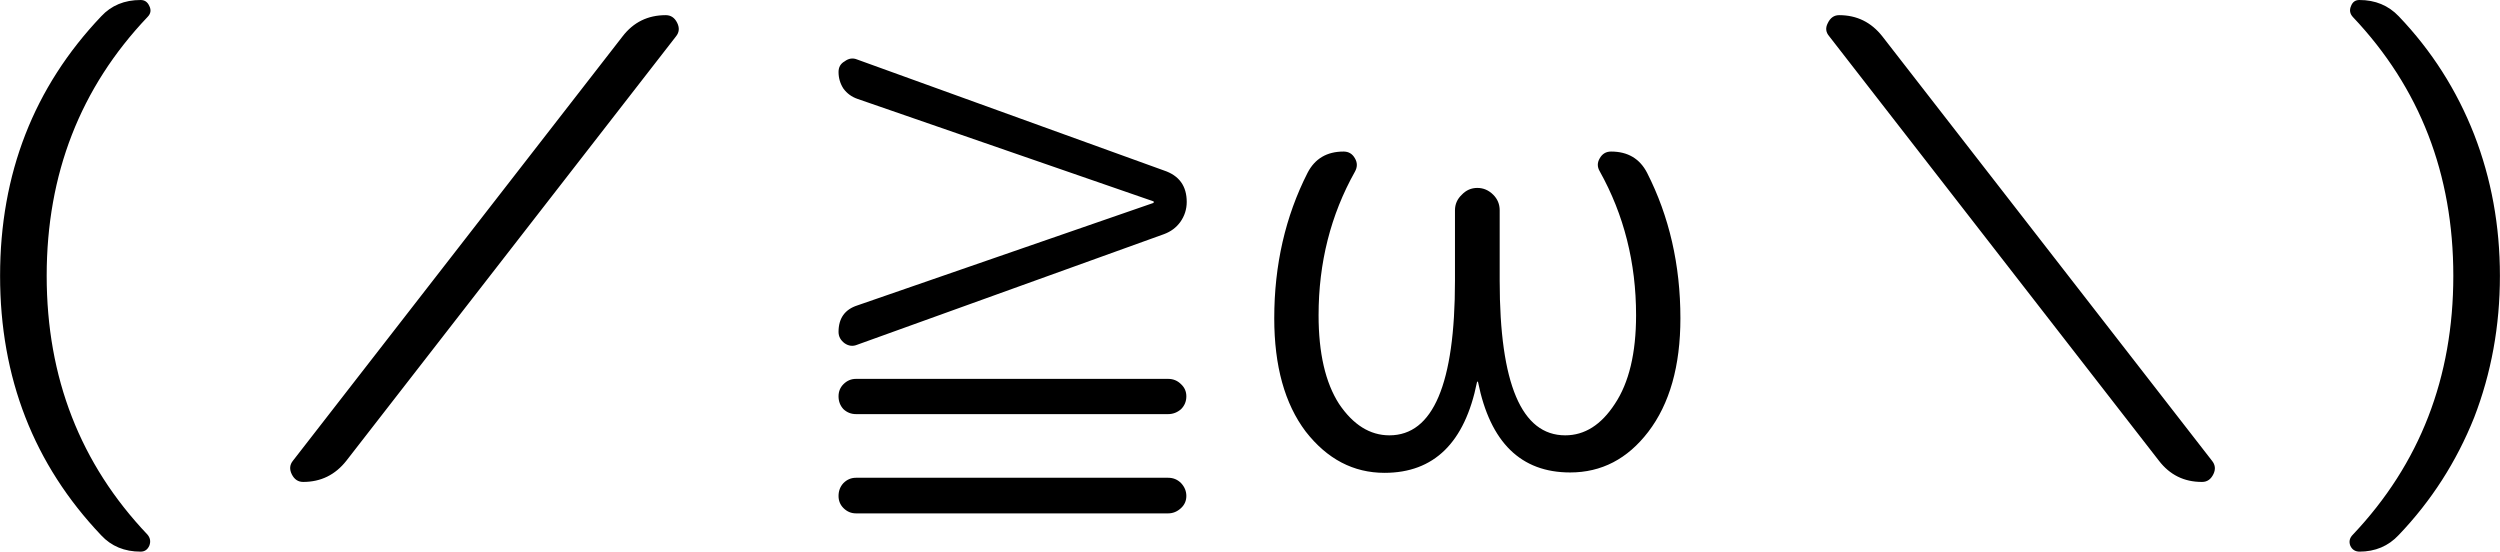
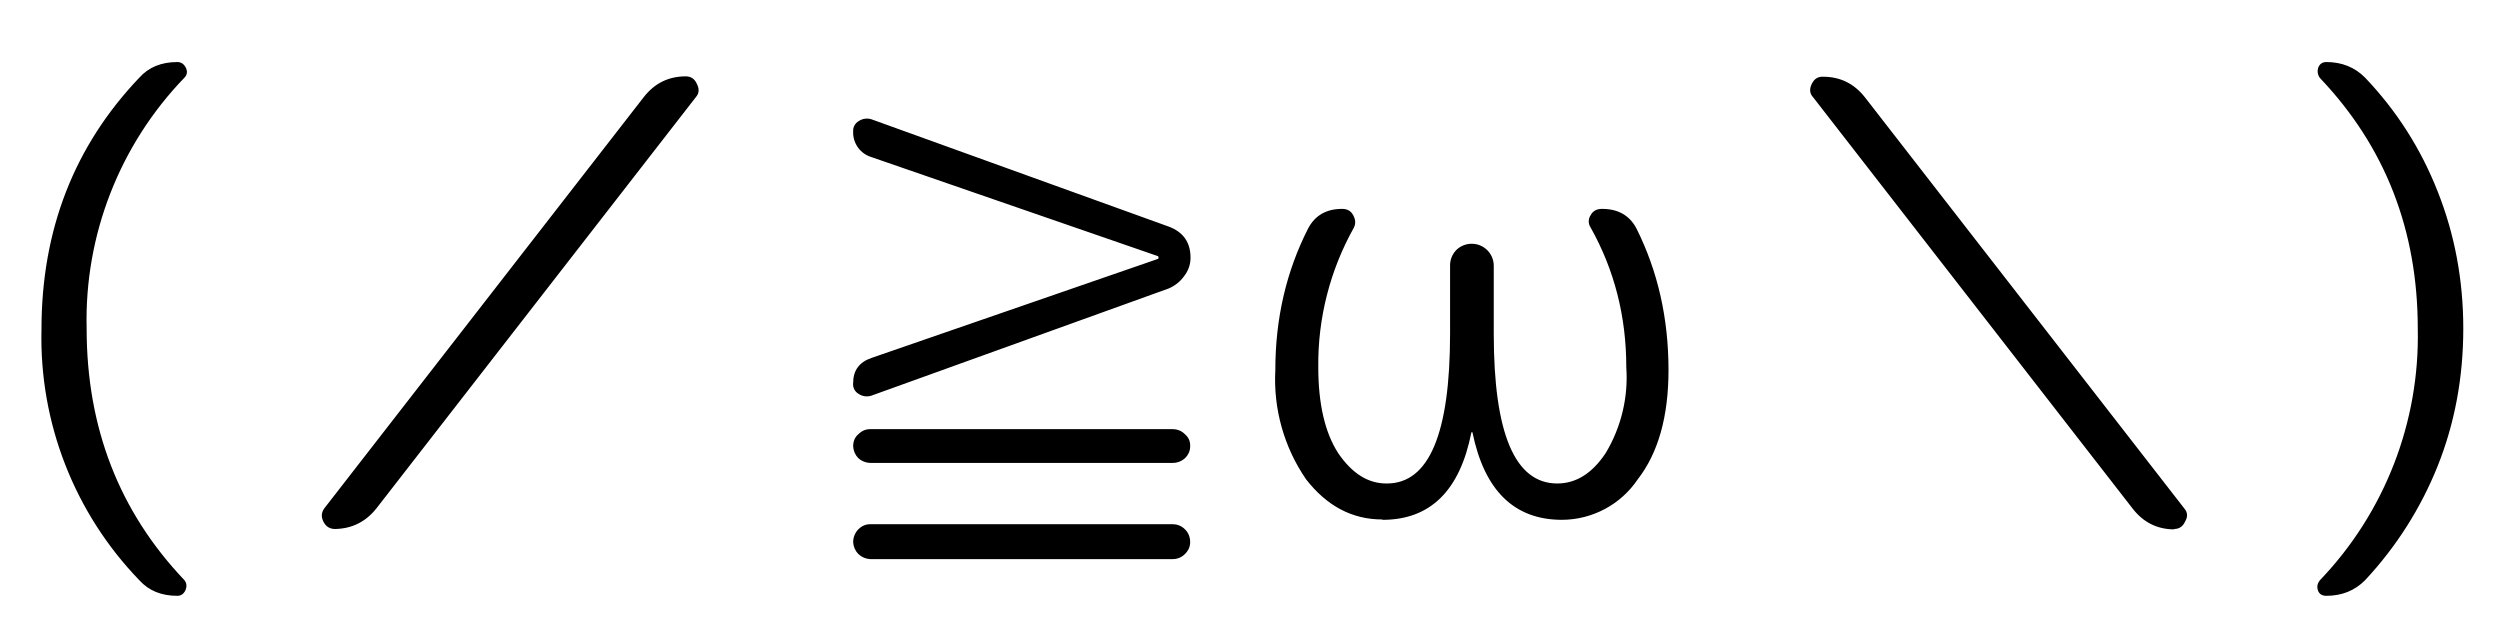
- <svg xmlns="http://www.w3.org/2000/svg" width="249.39" height="55.03" viewBox="0 0 65.98 14.56">
-   <g>
-     <path d="M4.83 2.24q-.64 0-1.04-.43Q1.12-1 1.12-5.04t2.67-6.85q.4-.43 1.04-.43.16 0 .23.16.08.16-.05.29-2.66 2.8-2.66 6.83t2.66 6.83q.11.13.05.29-.07.16-.23.16ZM9.12.4q-.2 0-.3-.2-.1-.2.03-.36l8.7-11.2q.43-.56 1.14-.56.2 0 .3.2.1.2-.03.36l-8.7 11.2Q9.82.4 9.12.4ZM23.71 1.23q-.19 0-.33-.14-.13-.13-.13-.32 0-.2.13-.34.14-.14.33-.14h8.24q.2 0 .34.14.14.15.14.34 0 .19-.14.32-.15.14-.34.14zm0-2.62q-.19 0-.33-.13-.13-.14-.13-.34 0-.19.13-.32.14-.14.33-.14h8.24q.2 0 .34.14.14.13.14.32 0 .2-.14.34-.15.13-.34.13zm7.84-5.57q.02 0 .02-.03 0-.02-.02-.02l-7.8-2.7q-.23-.08-.37-.27-.13-.2-.13-.44 0-.19.16-.28.16-.12.33-.05l8.1 2.93q.6.2.6.83 0 .29-.17.53-.16.22-.43.32l-8.1 2.92q-.17.07-.33-.04-.16-.12-.16-.3 0-.54.5-.7zM37.66.16q-1.23 0-2.08-1.09-.83-1.1-.83-2.99 0-2.11.88-3.84.29-.56.95-.56.2 0 .3.18.1.17 0 .35-.96 1.71-.96 3.79 0 1.5.54 2.34.56.83 1.33.83 1.73 0 1.73-4.08v-1.86q0-.24.18-.41.17-.18.41-.18.24 0 .42.18.17.17.17.41v1.86q0 4.08 1.73 4.08.77 0 1.31-.83.56-.84.56-2.34 0-2.08-.96-3.8-.1-.17 0-.34.1-.18.3-.18.66 0 .95.56.88 1.73.88 3.84 0 1.89-.85 3Q43.8.15 42.56.15q-1.95 0-2.43-2.38 0-.02-.02-.02l-.01.02Q39.62.16 37.66.16zM59.23.4q-.7 0-1.13-.56l-8.7-11.2q-.14-.16-.04-.35.1-.21.3-.21.7 0 1.14.56l8.7 11.2q.13.16.04.35-.1.21-.3.21zM63.4 2.24q-.18 0-.25-.16-.06-.16.07-.29 2.65-2.8 2.65-6.83t-2.65-6.83q-.12-.13-.05-.29.06-.16.22-.16.63 0 1.04.43 1.3 1.36 1.99 3.12.68 1.75.68 3.73t-.68 3.74q-.7 1.75-1.99 3.1-.41.44-1.04.44z" transform="translate(-1.12 12.32)" />
-   </g>
+ <svg xmlns="http://www.w3.org/2000/svg" width="68.1" height="17.23" viewBox="0 0 68.1 17.23">
+   <path d="M4.83 16.23q-.65 0-1.03-.42a9.5 9.5 0 0 1-2.67-6.84q0-4.06 2.67-6.86.38-.42 1.03-.42.15 0 .23.15.08.16-.04.28a9.5 9.5 0 0 0-2.66 6.83q0 4.05 2.66 6.85.1.12.03.28-.07.15-.22.15m4.3-1.82q-.22 0-.32-.2t.03-.37l8.7-11.2q.44-.56 1.14-.56.21 0 .3.2.11.21-.02.36l-8.7 11.2q-.44.56-1.14.57m14.58.82a.5.5 0 0 1-.32-.14.5.5 0 0 1-.14-.32.5.5 0 0 1 .14-.35q.14-.14.32-.14h8.24q.2 0 .34.14t.14.35q0 .18-.14.32t-.34.14Zm0-2.62a.5.5 0 0 1-.32-.13.5.5 0 0 1-.14-.32q0-.21.14-.33.14-.14.32-.14h8.24q.2 0 .34.14.15.13.14.33 0 .18-.14.32a.5.5 0 0 1-.34.13Zm7.85-5.56.01-.03-.01-.04-7.81-2.7a.7.7 0 0 1-.5-.7.3.3 0 0 1 .15-.28.4.4 0 0 1 .35-.05l8.09 2.92q.6.22.6.85 0 .28-.18.51a1 1 0 0 1-.42.33l-8.1 2.92a.4.4 0 0 1-.34-.05.3.3 0 0 1-.15-.3q0-.51.5-.68Zm6.1 7.1q-1.22 0-2.07-1.09a4.8 4.8 0 0 1-.84-2.98q0-2.1.89-3.85.28-.54.93-.54.21 0 .3.17.1.18.02.34a7.6 7.6 0 0 0-.97 3.8q0 1.5.54 2.34.57.84 1.33.83 1.72 0 1.72-4.08V7.23q0-.24.17-.42a.6.6 0 0 1 .43-.17.6.6 0 0 1 .59.6v1.85q0 4.08 1.73 4.08.77 0 1.32-.83A4 4 0 0 0 44.3 10q0-2.07-.97-3.8a.3.3 0 0 1 0-.34q.09-.17.31-.17.66 0 .94.54.87 1.74.87 3.85 0 1.9-.84 2.98a2.5 2.5 0 0 1-2.06 1.1q-1.95 0-2.44-2.38l-.01-.01-.02.01q-.47 2.38-2.42 2.38m21.57.26q-.7 0-1.14-.57l-8.7-11.2q-.14-.15-.04-.36t.31-.2q.7 0 1.14.56l8.7 11.2q.14.16.02.36-.09.2-.3.2m4.15 1.82q-.18 0-.23-.15t.06-.28a9.6 9.6 0 0 0 2.66-6.85q0-4.02-2.66-6.82a.3.3 0 0 1-.05-.29q.06-.15.22-.15.63 0 1.05.42 1.29 1.35 1.98 3.1.7 1.76.7 3.74 0 2-.7 3.75a10 10 0 0 1-1.98 3.11q-.42.42-1.05.42M0-3.2" />
</svg>
